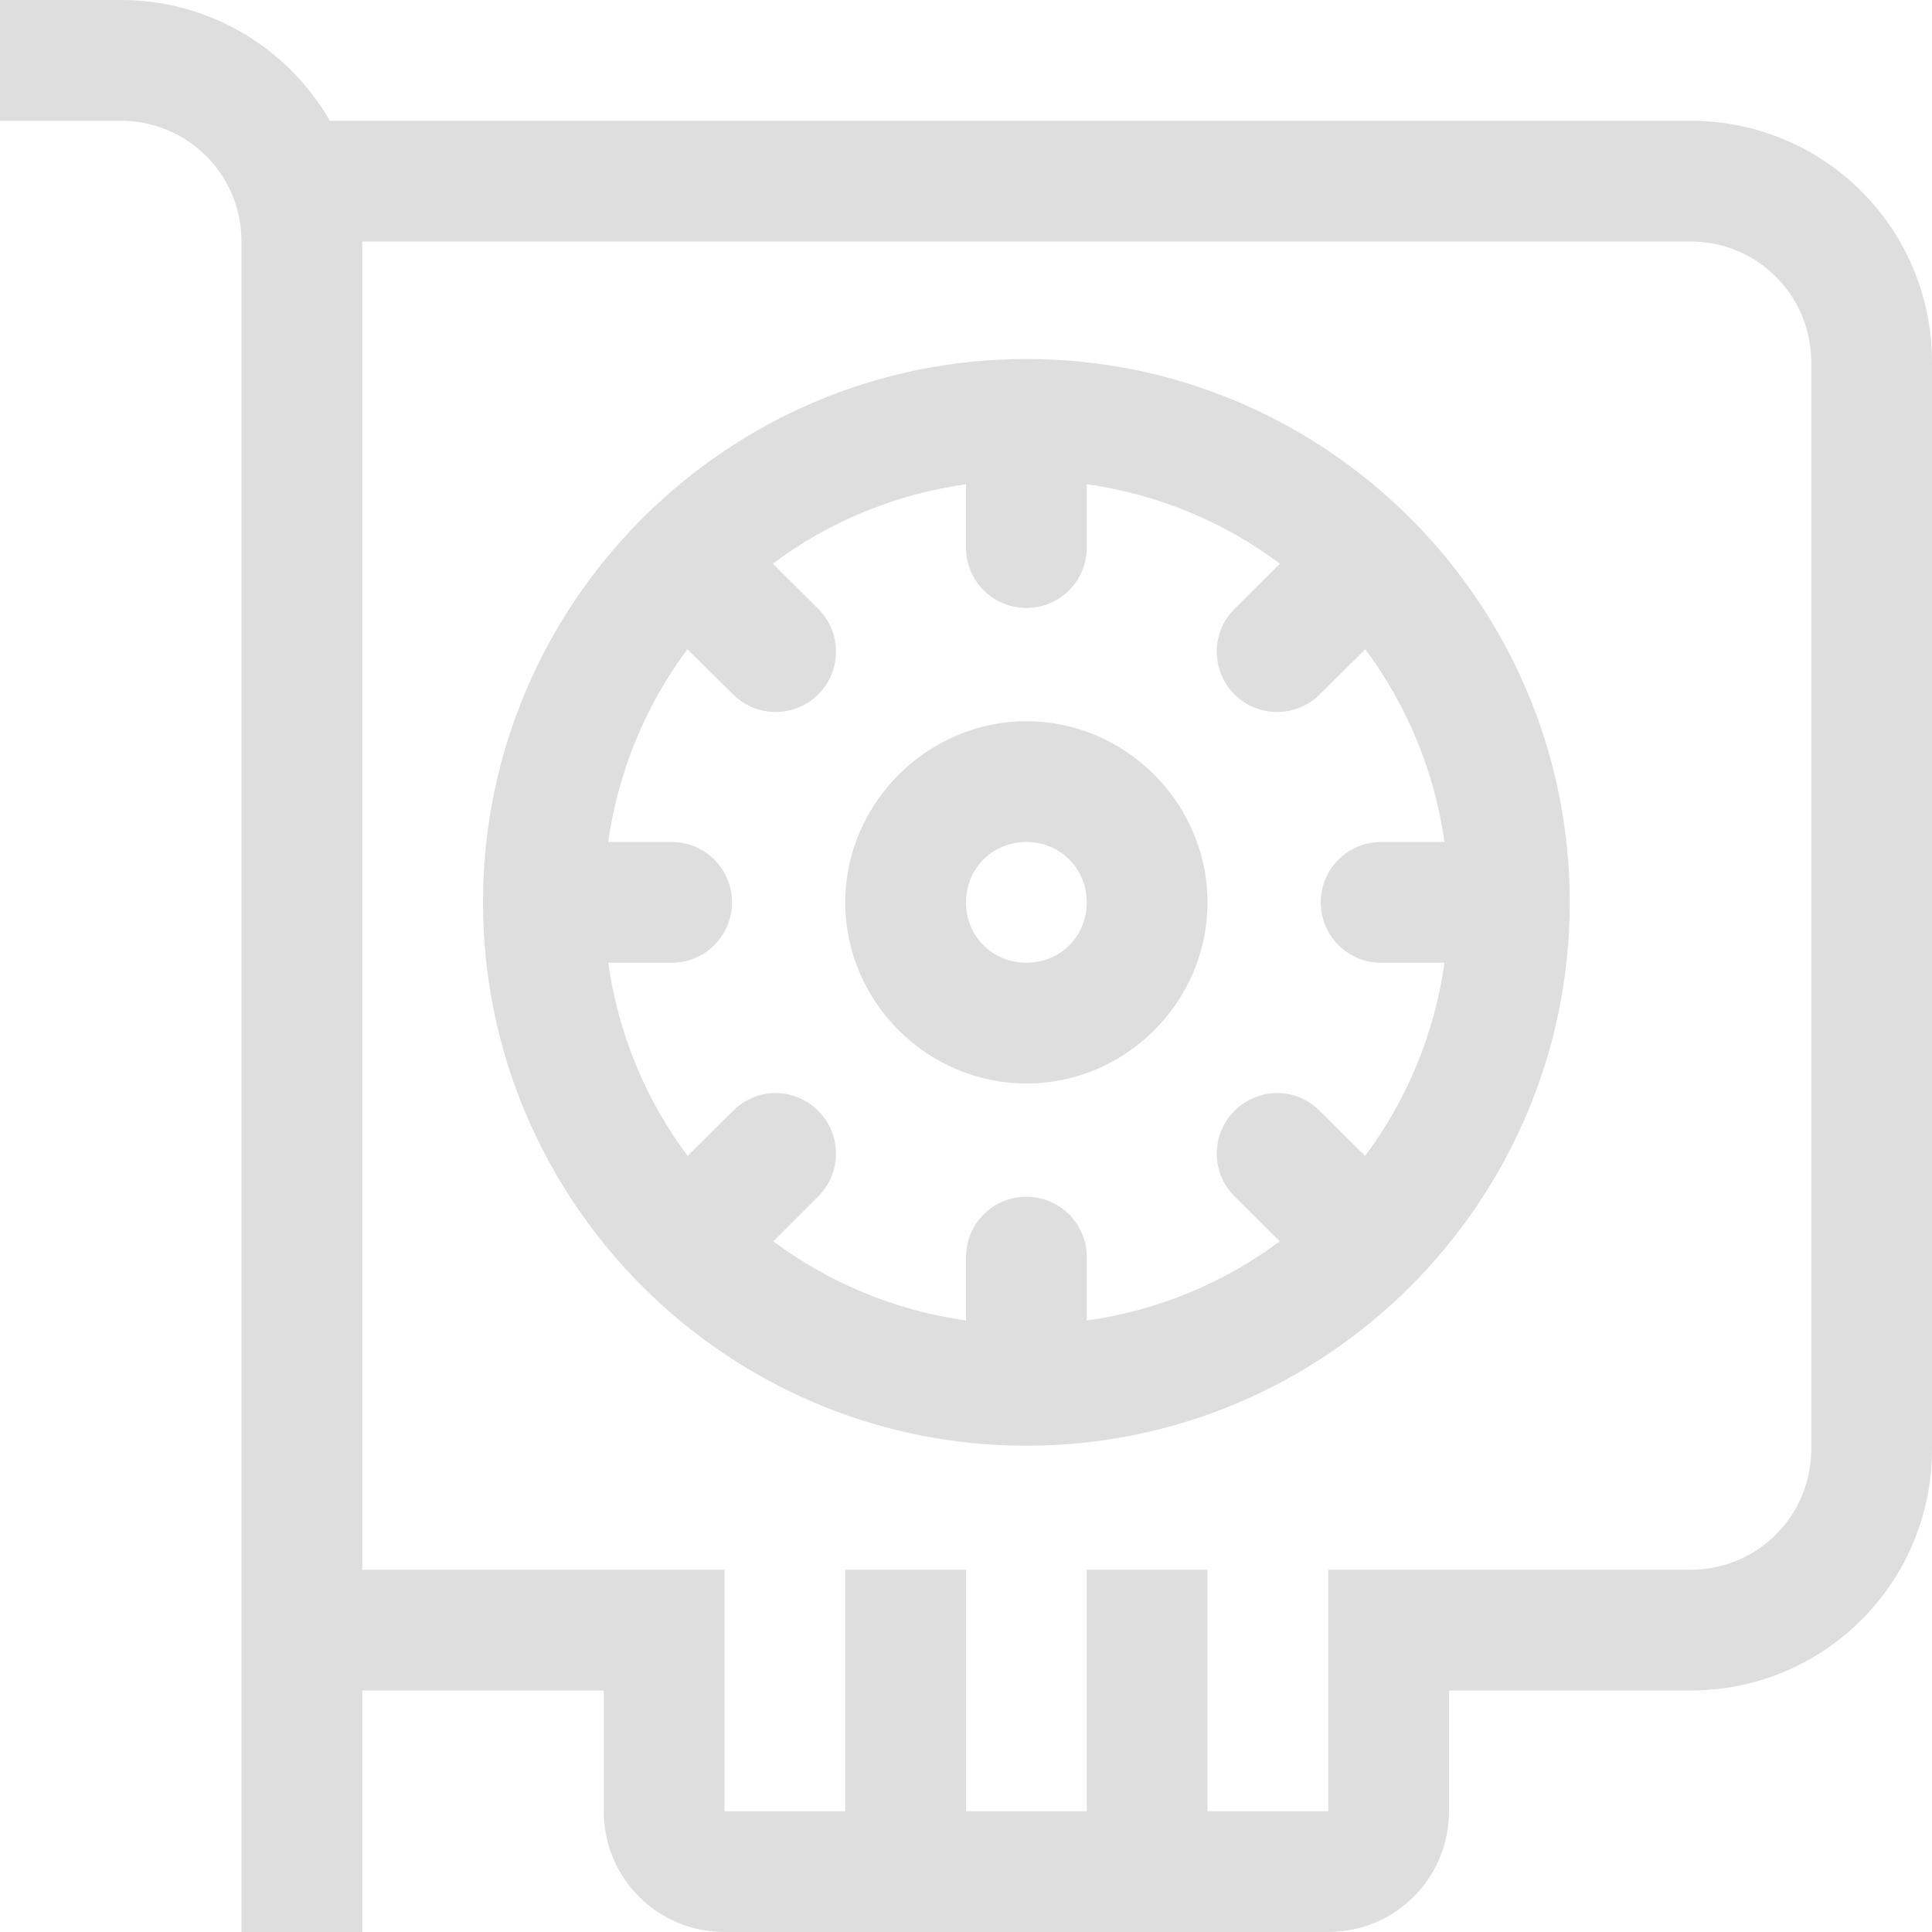
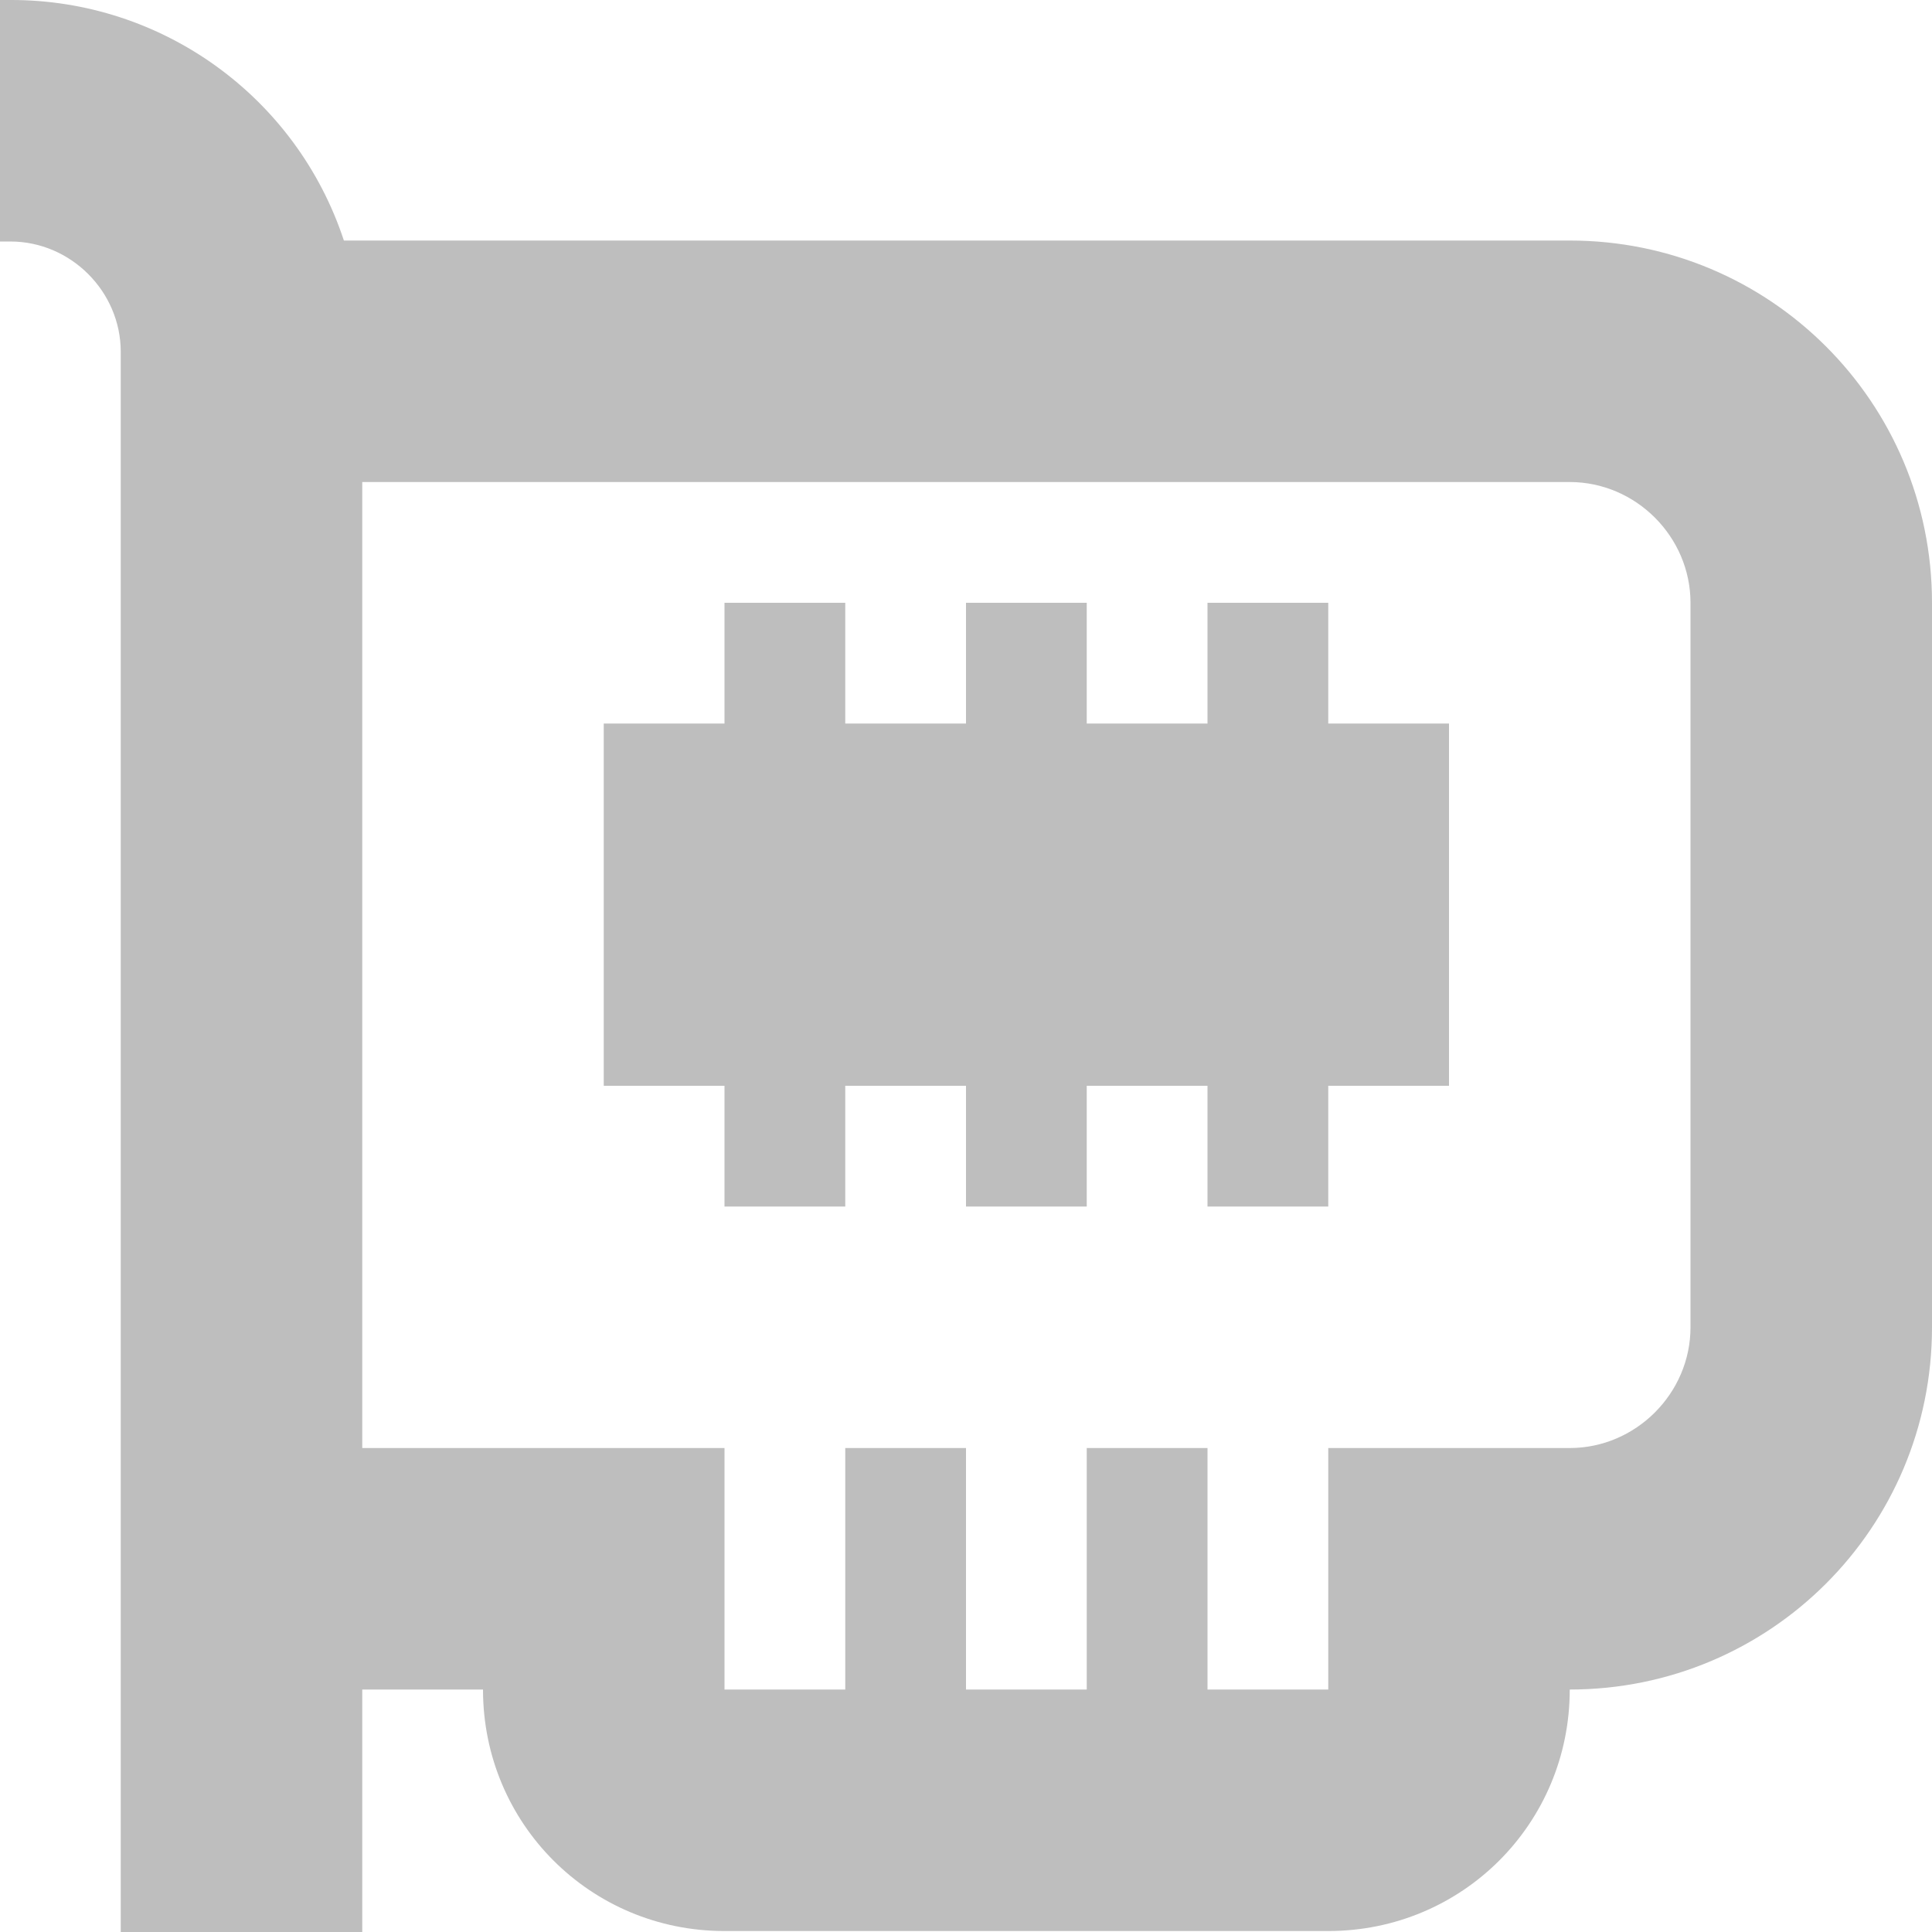
- <svg xmlns="http://www.w3.org/2000/svg" width="16px" height="16px" version="1.1" viewBox="0 0 16 16">
-   <path d="m8.5 2.973c-2.481 0-4.5 2.019-4.5 4.5 0 2.481 2.019 4.5 4.5 4.5 2.481 0 4.5-2.019 4.5-4.5 0-2.481-2.019-4.5-4.5-4.5zm-0.5 1.037v0.525c0 0.277 0.223 0.5 0.5 0.5s0.5-0.223 0.5-0.5v-0.525c0.596 0.084 1.141 0.315 1.6 0.658l-0.377 0.375c-0.195 0.195-0.195 0.512 0 0.707 0.195 0.195 0.512 0.195 0.707 0l0.377-0.373c0.341 0.458 0.572 1.003 0.656 1.596h-0.525c-0.277 0-0.5 0.223-0.5 0.5 0 0.277 0.223 0.5 0.5 0.5h0.525c-0.084 0.595-0.316 1.142-0.658 1.6l-0.375-0.373c-0.094-0.094-0.219-0.148-0.352-0.148s-0.262 0.055-0.355 0.148c-0.195 0.195-0.195 0.512 0 0.707l0.375 0.373c-0.458 0.342-1.003 0.572-1.598 0.656v-0.525c0-0.277-0.223-0.5-0.5-0.5s-0.5 0.223-0.5 0.5v0.525c-0.593-0.084-1.138-0.315-1.596-0.656l0.373-0.373c0.195-0.195 0.195-0.512 0-0.707-0.094-0.094-0.223-0.148-0.355-0.148s-0.258 0.055-0.352 0.148l-0.375 0.373-0.002-0.002c-0.342-0.458-0.572-1.003-0.656-1.598h0.525c0.277 0 0.5-0.223 0.5-0.5 0-0.277-0.223-0.5-0.5-0.5h-0.525c0.084-0.593 0.314-1.138 0.656-1.596l0.377 0.373c0.195 0.195 0.512 0.195 0.707 0 0.195-0.195 0.195-0.512 0-0.707l-0.377-0.375c0.458-0.343 1.005-0.574 1.6-0.658zm0.5 1.963c-0.82 0-1.5 0.68-1.5 1.5 0 0.824 0.68 1.5 1.5 1.5 0.824 0 1.5-0.676 1.5-1.5 0-0.82-0.676-1.5-1.5-1.5zm0 1c0.281 0 0.5 0.219 0.5 0.5 0 0.281-0.219 0.5-0.5 0.5s-0.5-0.219-0.5-0.5c0-0.281 0.219-0.5 0.5-0.5z" fill="#dedede" />
-   <path d="m0 0v1h1c0.554 0 1 0.446 1 1v11 1 2h1v-2h2v1c0 0.554 0.446 1 1 1h5c0.554 0 1-0.446 1-1v-1h2c1.108 0 2-0.892 2-2v-9c0-1.108-0.892-2-2-2h-11.268c-0.345-0.598-0.99-1-1.732-1h-1zm3 2h11c0.554 0 1 0.446 1 1v9c0 0.554-0.446 1-1 1h-2-1v1 1h-1v-2h-1v2h-1v-2h-1v2h-1v-1-1h-3v-11z" fill="#dedede" stroke-linecap="round" stroke-linejoin="round" style="paint-order:fill markers stroke" />
+ <svg xmlns="http://www.w3.org/2000/svg" width="16" height="16">
+   <path fill="#bebebe" d="M0 0v2h.086c.5 0 .914.414.914.914V16h2v-2.008h1c0 1.11.89 2 2 2h5c1.11 0 2-.89 2-2 1.66 0 3-1.34 3-3v-6c0-1.66-1.34-3-3-3H2.848A2.9 2.9 0 0 0 .086 0zm3 3.992h10c.547 0 1 .453 1 1v6c0 .547-.453 1-1 1h-2v2h-1v-2H9v2H8v-2H7v2H6v-2H3zm3 1v1H5v3h1v1h1v-1h1v1h1v-1h1v1h1v-1h1v-3h-1v-1h-1v1H9v-1H8v1H7v-1zm0 0" />
</svg>
